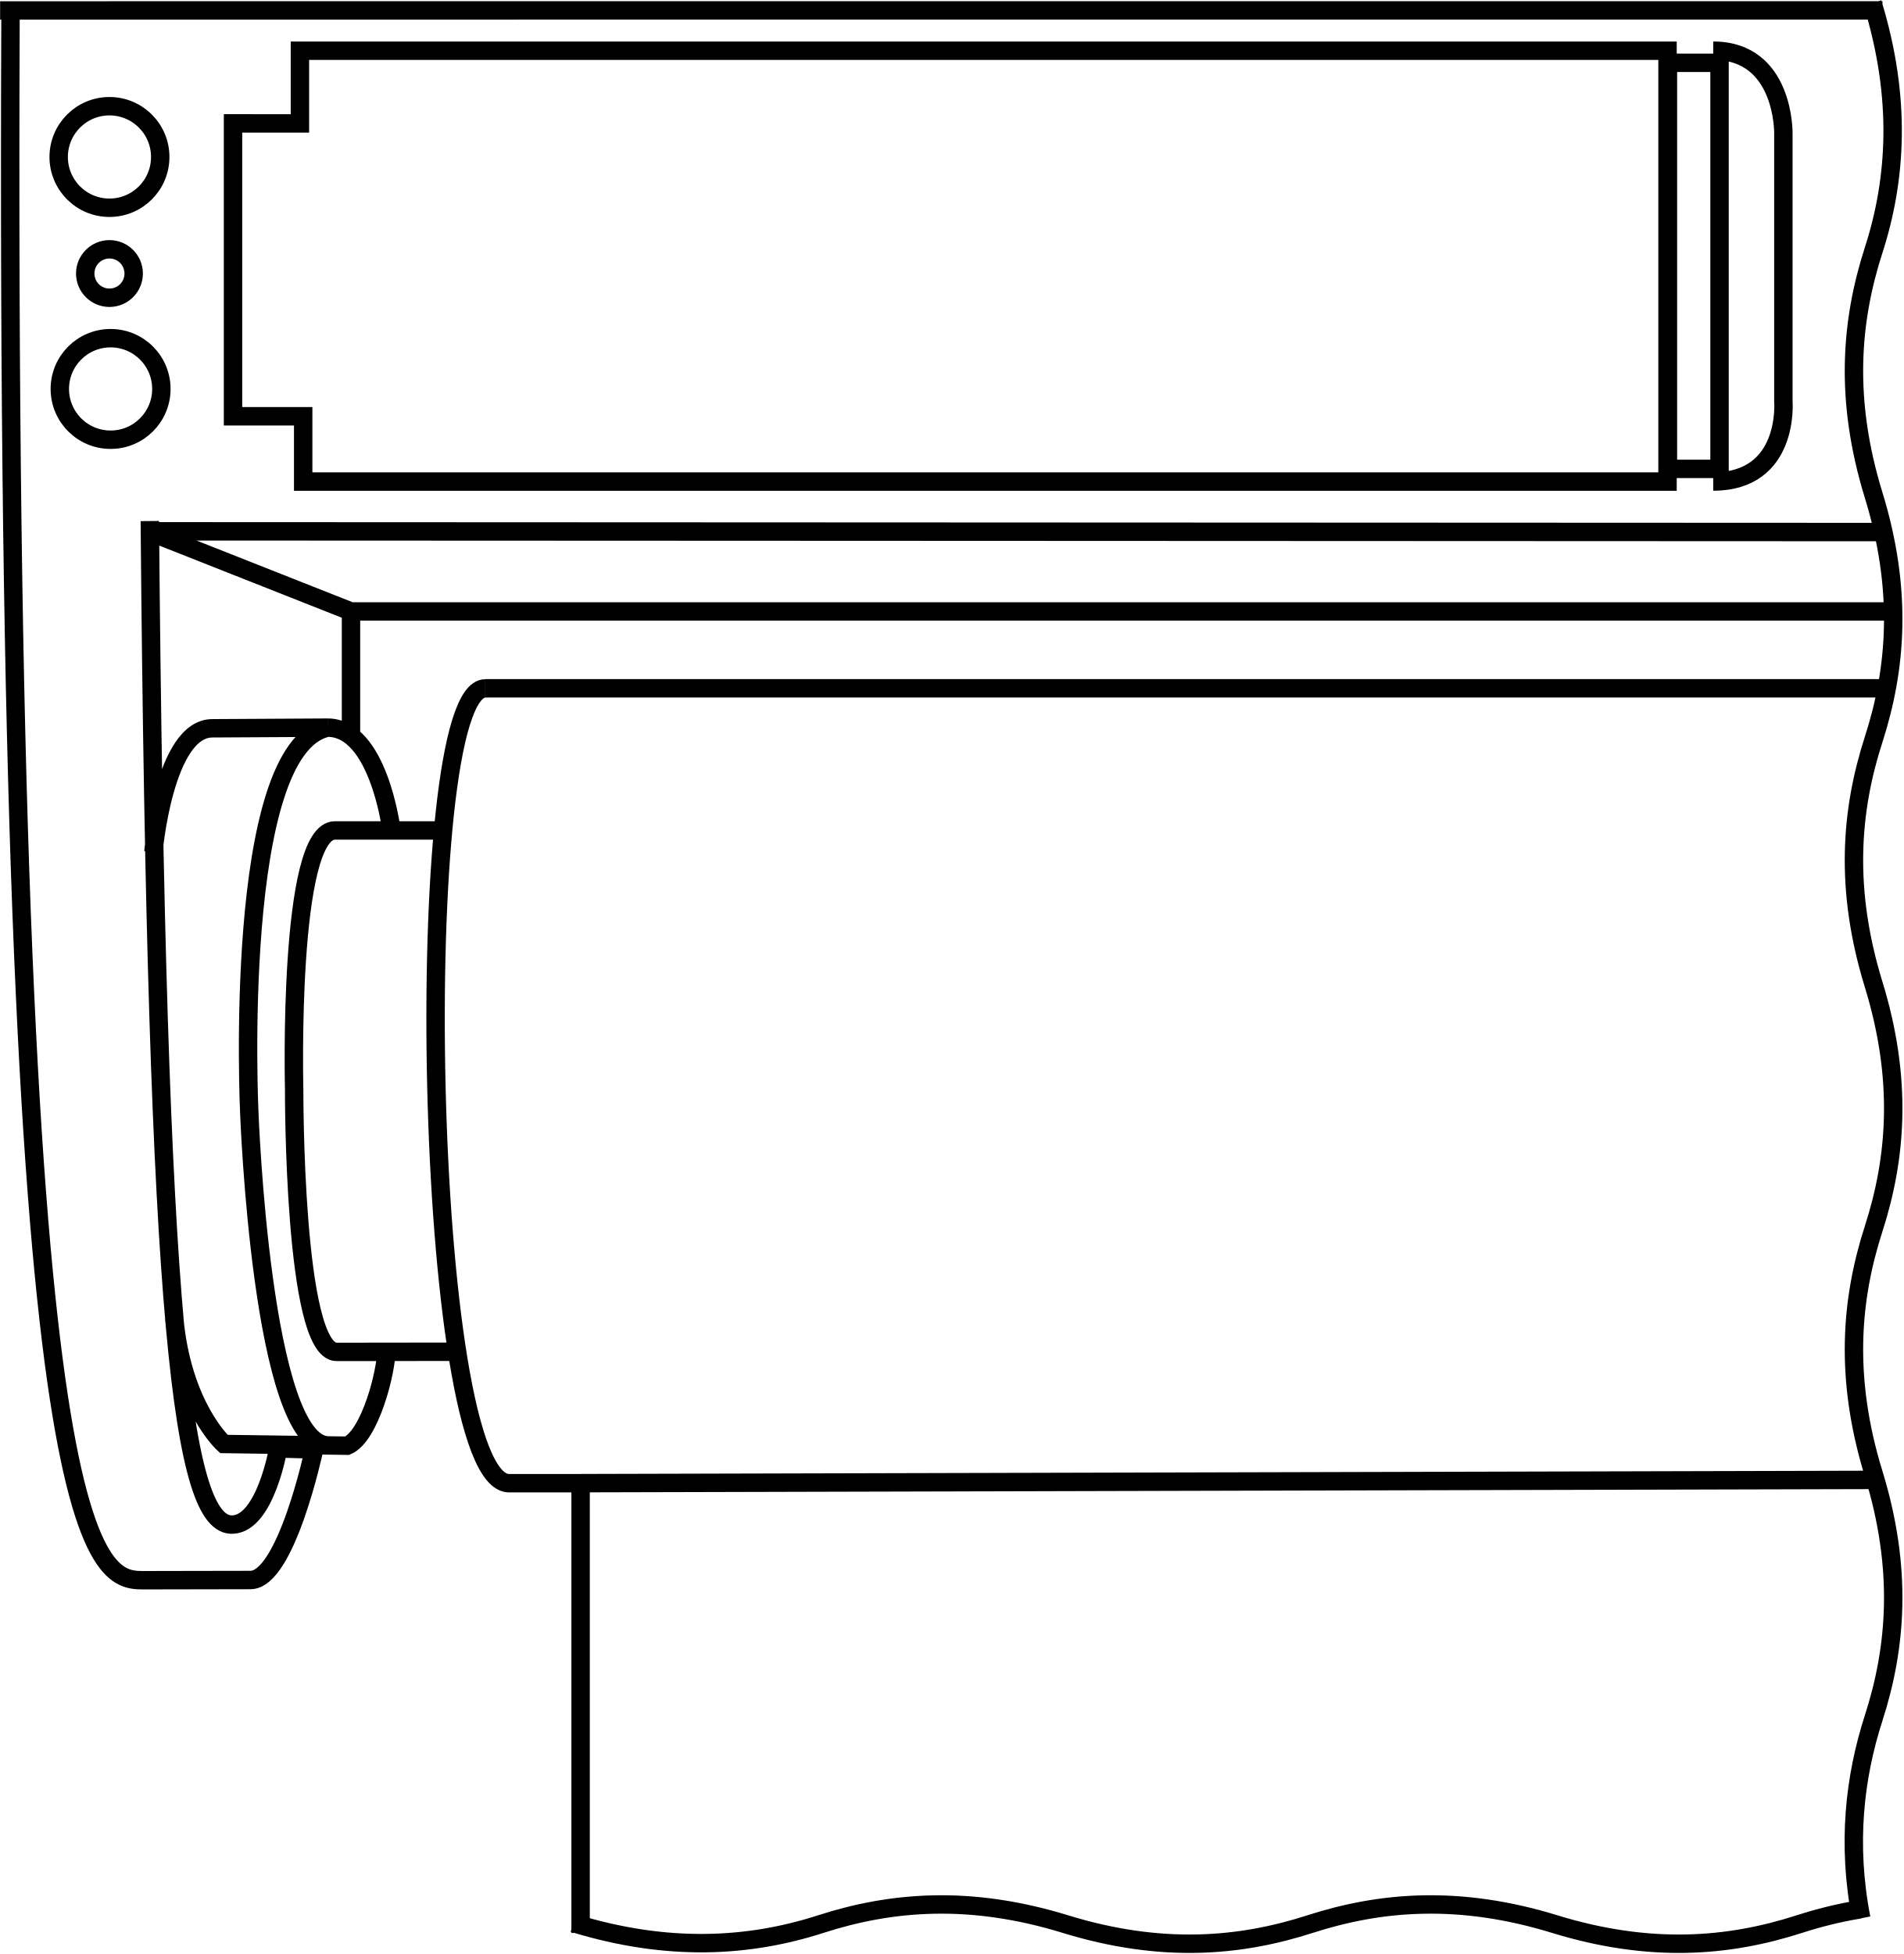
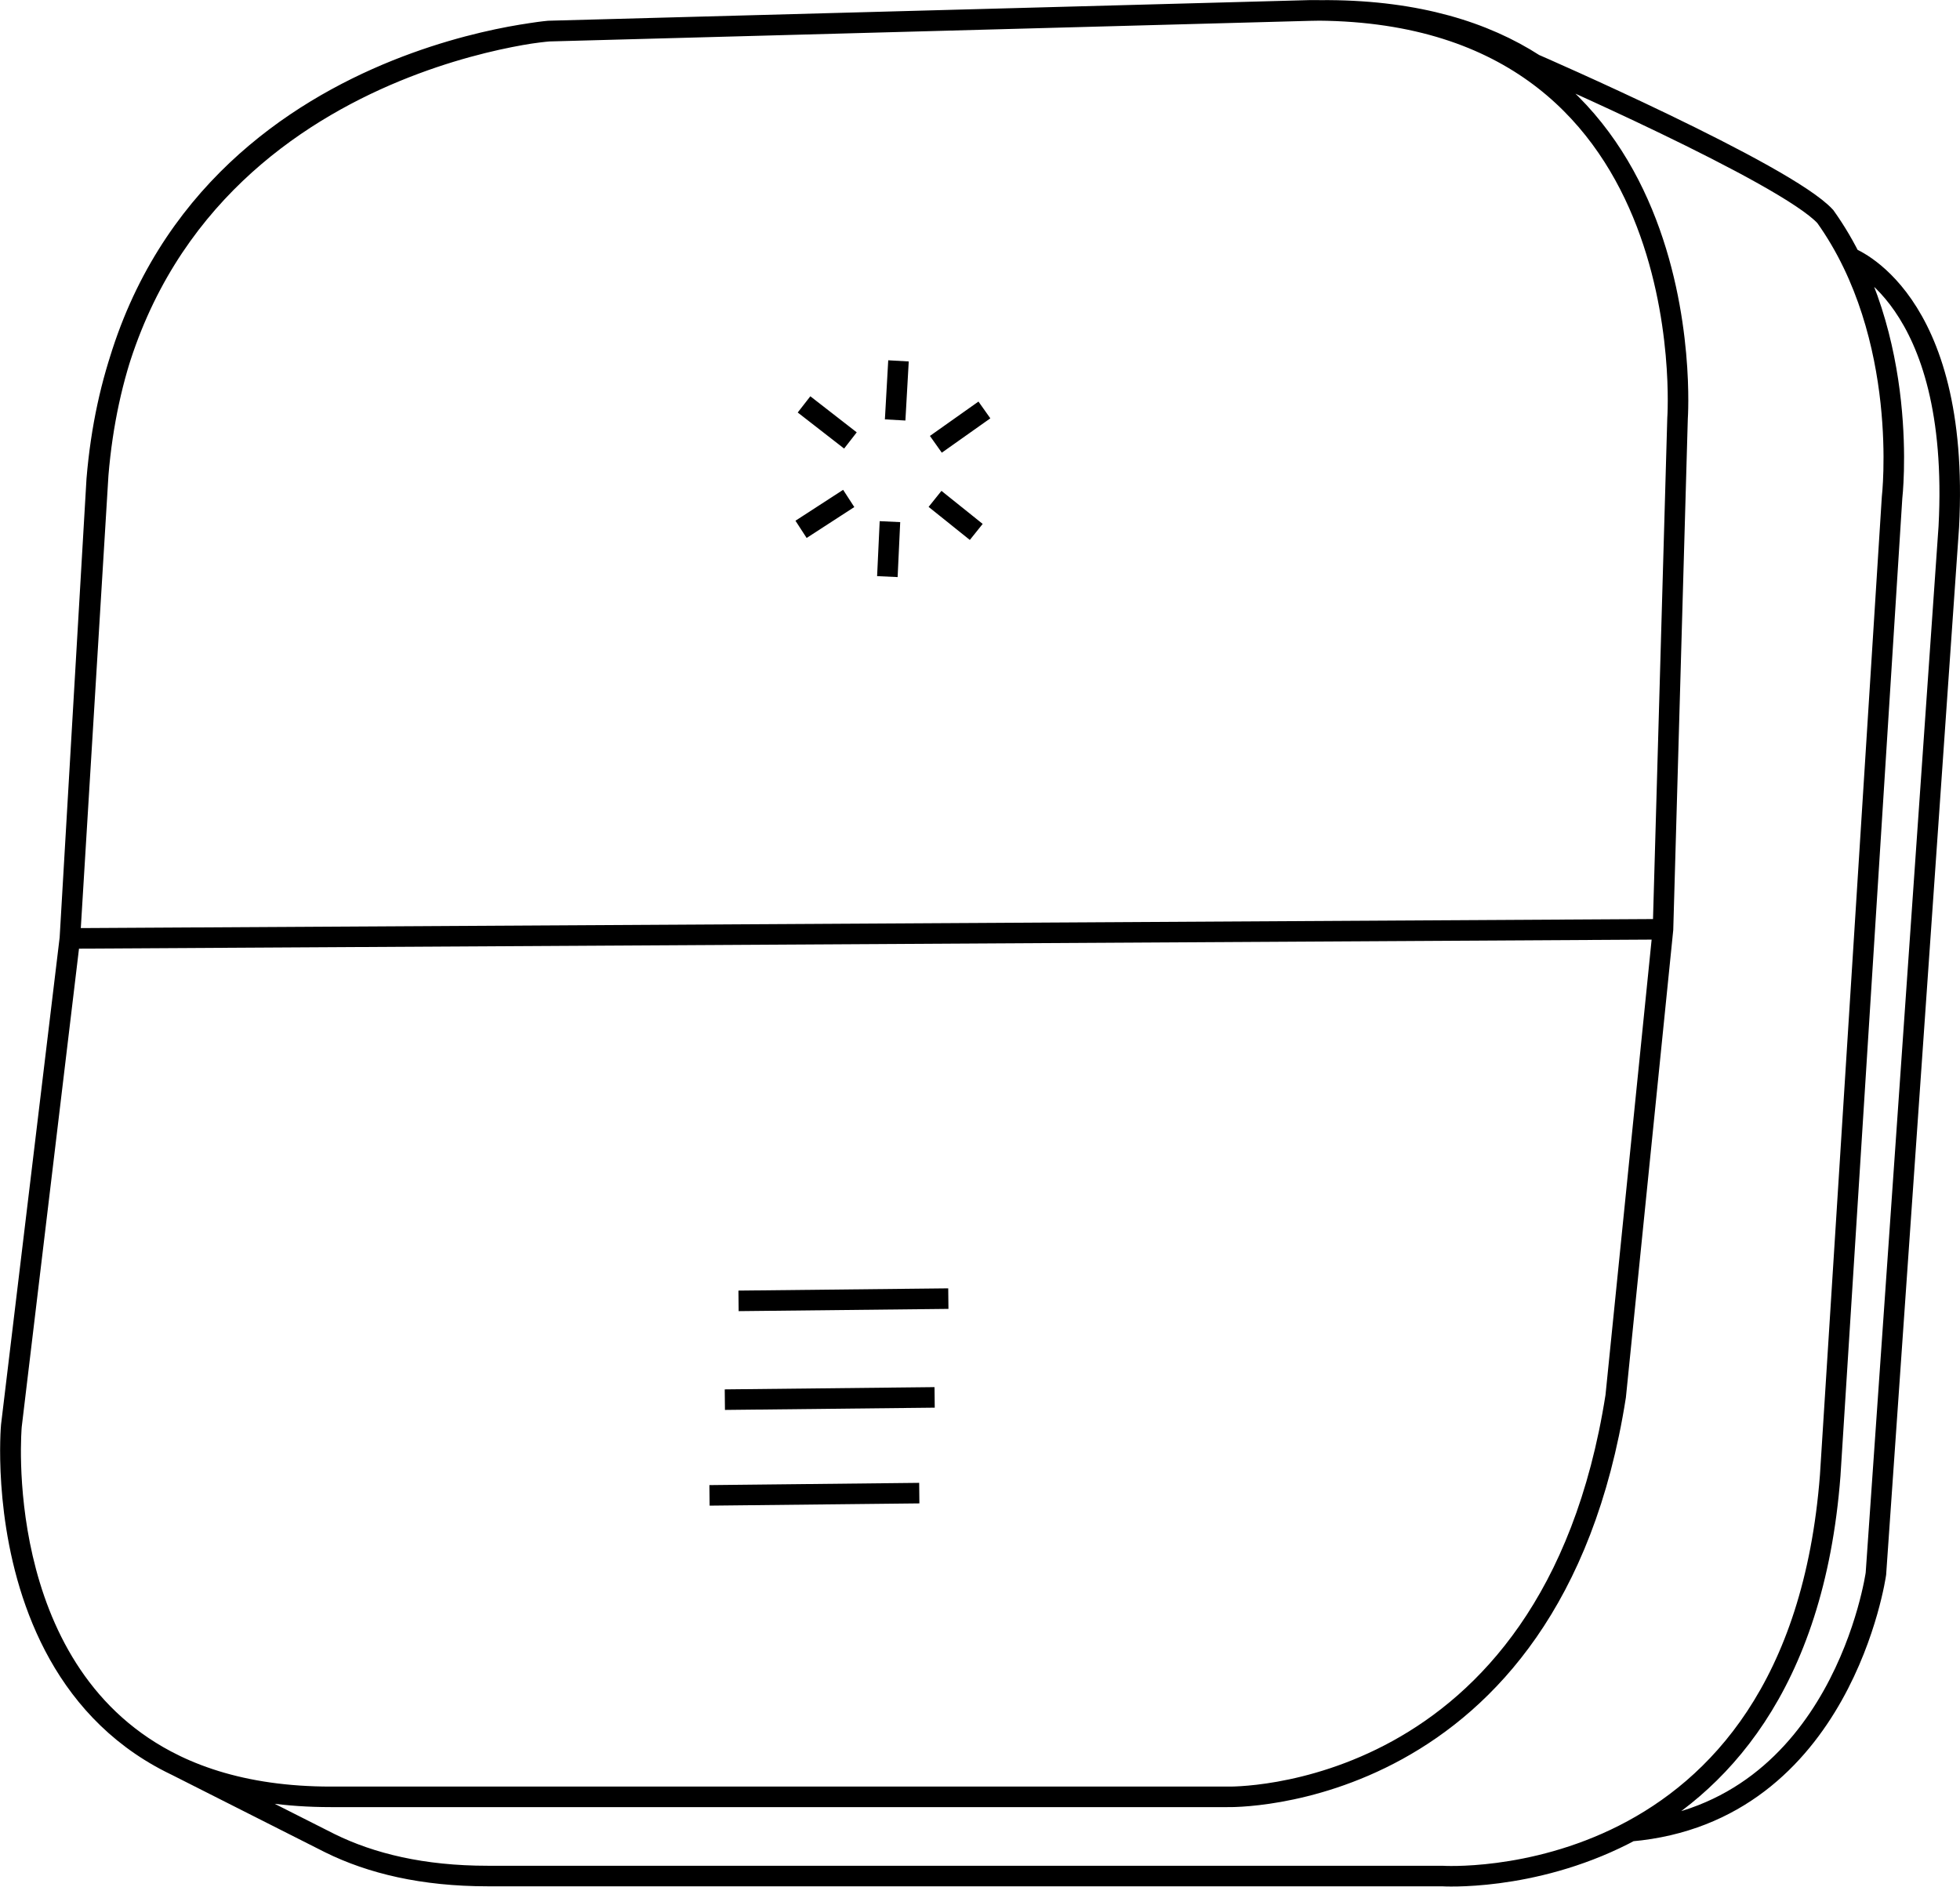
- <svg xmlns="http://www.w3.org/2000/svg" width="330.791mm" height="339.561mm" viewBox="0 0 330.791 339.561" version="1.1" id="svg5247">
-   <defs id="defs5241" />
-   <g id="layer1" transform="translate(380.7737,144.9822)">
-     <g id="g5362" transform="matrix(0.2645833,0,0,0.2645833,-43.6948,-158.6867)">
- 
- 
-         </g>
-     <g id="g5552" transform="matrix(8.574909,0,0,8.574909,878.2221,412.57)" style="stroke:#000000;stroke-width:0.373;stroke-miterlimit:4;stroke-dasharray:none;stroke-opacity:1">
-       <g transform="translate(15.65019,-73.83633)" id="g5045" style="stroke:#000000;stroke-width:0.373;stroke-miterlimit:4;stroke-dasharray:none;stroke-opacity:1">
-         <g transform="matrix(-1,0,0,1,-240.6386,1.123482)" id="g5104" style="stroke:#000000;stroke-width:0.373;stroke-miterlimit:4;stroke-dasharray:none;stroke-opacity:1" />
-       </g>
-       <g id="g5186" transform="translate(17.155,-73.04258)" style="stroke:#000000;stroke-width:0.373;stroke-miterlimit:4;stroke-dasharray:none;stroke-opacity:1">
-         <g id="g5124-0" transform="rotate(-90,-131.1963,58.61878)" style="stroke:#000000;stroke-width:0.373;stroke-miterlimit:4;stroke-dasharray:none;stroke-opacity:1" />
-         <g id="g5124-9" transform="rotate(-90,-126.2385,53.66093)" style="stroke:#000000;stroke-width:0.373;stroke-miterlimit:4;stroke-dasharray:none;stroke-opacity:1" />
-         <g id="g5124-6" transform="rotate(-90,-121.2806,48.70308)" style="stroke:#000000;stroke-width:0.373;stroke-miterlimit:4;stroke-dasharray:none;stroke-opacity:1" />
-       </g>
-       <path id="path5190" style="fill:none;stroke:#000000;stroke-width:0.373;stroke-linecap:butt;stroke-linejoin:miter;stroke-miterlimit:4;stroke-dasharray:none;stroke-opacity:1" d="m -139.71,-52.629 v 2.499 m 30.581,23.803 c -0.424,0.069 -0.832,0.171 -1.229,0.299 m -4.958,0 c 1.932,0.594 3.523,0.463 4.958,0 m -4.958,0 c -1.932,-0.594 -3.523,-0.463 -4.958,0 m -4.958,0 c 1.932,0.594 3.523,0.463 4.958,0 m -4.958,0 c -1.932,-0.594 -3.523,-0.463 -4.958,0 m -5.014,-0.022 c 1.932,0.594 3.579,0.485 5.014,0.022 m 21.086,-0.119 c -0.293,-1.508 -0.133,-2.865 0.25,-4.053 m 0,-4.958 c 0.594,1.932 0.463,3.523 0,4.958 m 0,-4.958 c -0.594,-1.932 -0.463,-3.523 0,-4.958 m 0,-4.958 c 0.594,1.932 0.463,3.523 0,4.958 m 0,-4.958 c -0.594,-1.932 -0.463,-3.523 0,-4.958 m 0,-4.958 c 0.594,1.932 0.463,3.523 0,4.958 m 0,-4.958 c -0.594,-1.932 -0.463,-3.523 0,-4.958 m -0.022,-5.012 c 0.594,1.932 0.485,3.578 0.022,5.012 m -34.931,5.708 4.073,1.61 h 31.264 m -28.54,1.558 h 28.382 m -3.498,-4.191 c 1.554,0 1.422,-1.621 1.422,-1.621 v -5.429 c 0,0 0.03,-1.681 -1.422,-1.681 m -0.918,0.246 h 1.046 v 8.229 h -1.046 z m -29.079,1.227 v 5.936 h 1.422 v 1.323 h 27.649 v -8.731 h -27.715 v 1.473 z m -1.817,8.267 35.239,0.015 m 0.005,-10.572 -38.147,0.001 m 2.707,5.332 c 0,0.271 -0.22,0.491 -0.491,0.491 -0.271,1e-6 -0.491,-0.22 -0.491,-0.491 0,-0.271 0.22,-0.491 0.491,-0.491 0.271,-1e-6 0.491,0.22 0.491,0.491 z m 0.561,2.339 c 0,0.568 -0.461,1.029 -1.029,1.029 -0.568,10e-7 -1.029,-0.461 -1.029,-1.029 0,-0.568 0.461,-1.029 1.029,-1.029 0.568,-1e-6 1.029,0.461 1.029,1.029 z m -0.023,-4.701 c 0,0.568 -0.461,1.029 -1.029,1.029 -0.568,10e-7 -1.029,-0.461 -1.029,-1.029 0,-0.568 0.461,-1.029 1.029,-1.029 0.568,-10e-7 1.029,0.461 1.029,1.029 z m 8.519,26.876 26.227,-0.066 m -28.159,-16.04 c -1.536,0 -1.267,16.107 0.482,16.107 l 1.45,-1.1e-5 v 9.114 m -2.894,-22.343 h -2.084 c -0.959,0 -0.827,5.243 -0.827,5.243 0,0 -0.017,5.325 0.86,5.325 l 2.334,-0.003 m -2.516,-12.648 c 1.027,0 1.29,2.051 1.29,2.051 m -1.29,-2.051 -2.334,0.013 c -0.976,0 -1.196,2.504 -1.196,2.504 m 3.53,-2.517 c -1.938,0.411 -1.587,7.805 -1.587,7.805 0,0 0.249,6.742 1.606,6.742 m -3.128,-2.585 c 0.163,1.798 1.006,2.555 1.006,2.555 l 2.5,0.035 c 0.466,-0.197 0.799,-1.517 0.794,-1.951 m -4.794,-16.788 c 0.14,16.323 0.659,20.403 1.684,20.337 0.661,-0.033 0.918,-1.543 0.918,-1.543 l 0.727,0.021 v 0 m -6.152,-29.104 c -0.134,31.467 1.704,31.754 2.689,31.754 l 2.173,-0.004 c 0.728,0 1.29,-2.646 1.29,-2.646" />
-     </g>
+ <svg xmlns="http://www.w3.org/2000/svg" width="53.908mm" height="51.888mm" viewBox="0 0 53.908 51.888" version="1.1" id="svg1312">
+   <defs id="defs1306" />
+   <g id="layer1" transform="translate(-26.33685,-20.83514)">
+     <path id="path1285" style="fill:none;stroke:#000000;stroke-width:0.565;stroke-linecap:butt;stroke-linejoin:miter;stroke-miterlimit:4;stroke-dasharray:none;stroke-opacity:1" d="m 71.188,71.202 c 5.823,-0.512 6.744,-7.08 6.744,-7.08 l 2.005,-28.798 c 0.334,-6.348 -2.76,-7.419 -2.76,-7.419 m -48.96,18.742 43.857,-0.252 m -26.223,15.571 5.77,-0.062 m -5.348,-2.571 5.77,-0.062 m -5.393,-2.655 5.77,-0.062 m 0.992,-24.443 -1.335,0.945 m -3.626,-1.098 1.276,0.992 m -1.358,2.445 1.311,-0.85 m 1.134,0.638 -0.071,1.512 v 0 m 1.311,-2.138 1.134,0.909 m -2.139,-4.705 -0.092,1.625 m 11.389,-11.265 c 10.939,-0.09 10.13,11.226 10.13,11.226 l -0.4,14.049 -1.301,12.844 c -1.766,11.256 -10.678,11.018 -10.678,11.018 h -24.663 c -9.709,0 -8.788,-10.205 -8.788,-10.205 l 1.613,-13.408 0.739,-12.627 c 0.945,-11.339 12.427,-12.33 12.427,-12.33 z m 0.535,0 c -0.173,0 -0.349,0 -0.528,0.005 l -20.921,0.567 c 0,0 -11.449,0.857 -12.394,12.196 l -0.779,12.756 -1.606,13.412 c 0,0 -0.598,6.631 4.256,9.202 l 4.501,2.274 c 1.136,0.56 2.558,0.903 4.337,0.903 h 26.251 c 0,0 9.78,0.639 10.677,-11.018 l 1.701,-26.893 c 0,0 0.517,-4.438 -1.836,-7.734 -1.086,-1.186 -8.003,-4.193 -8.003,-4.193 -1.371,-0.884 -3.204,-1.461 -5.656,-1.477 z" />
  </g>
</svg>
